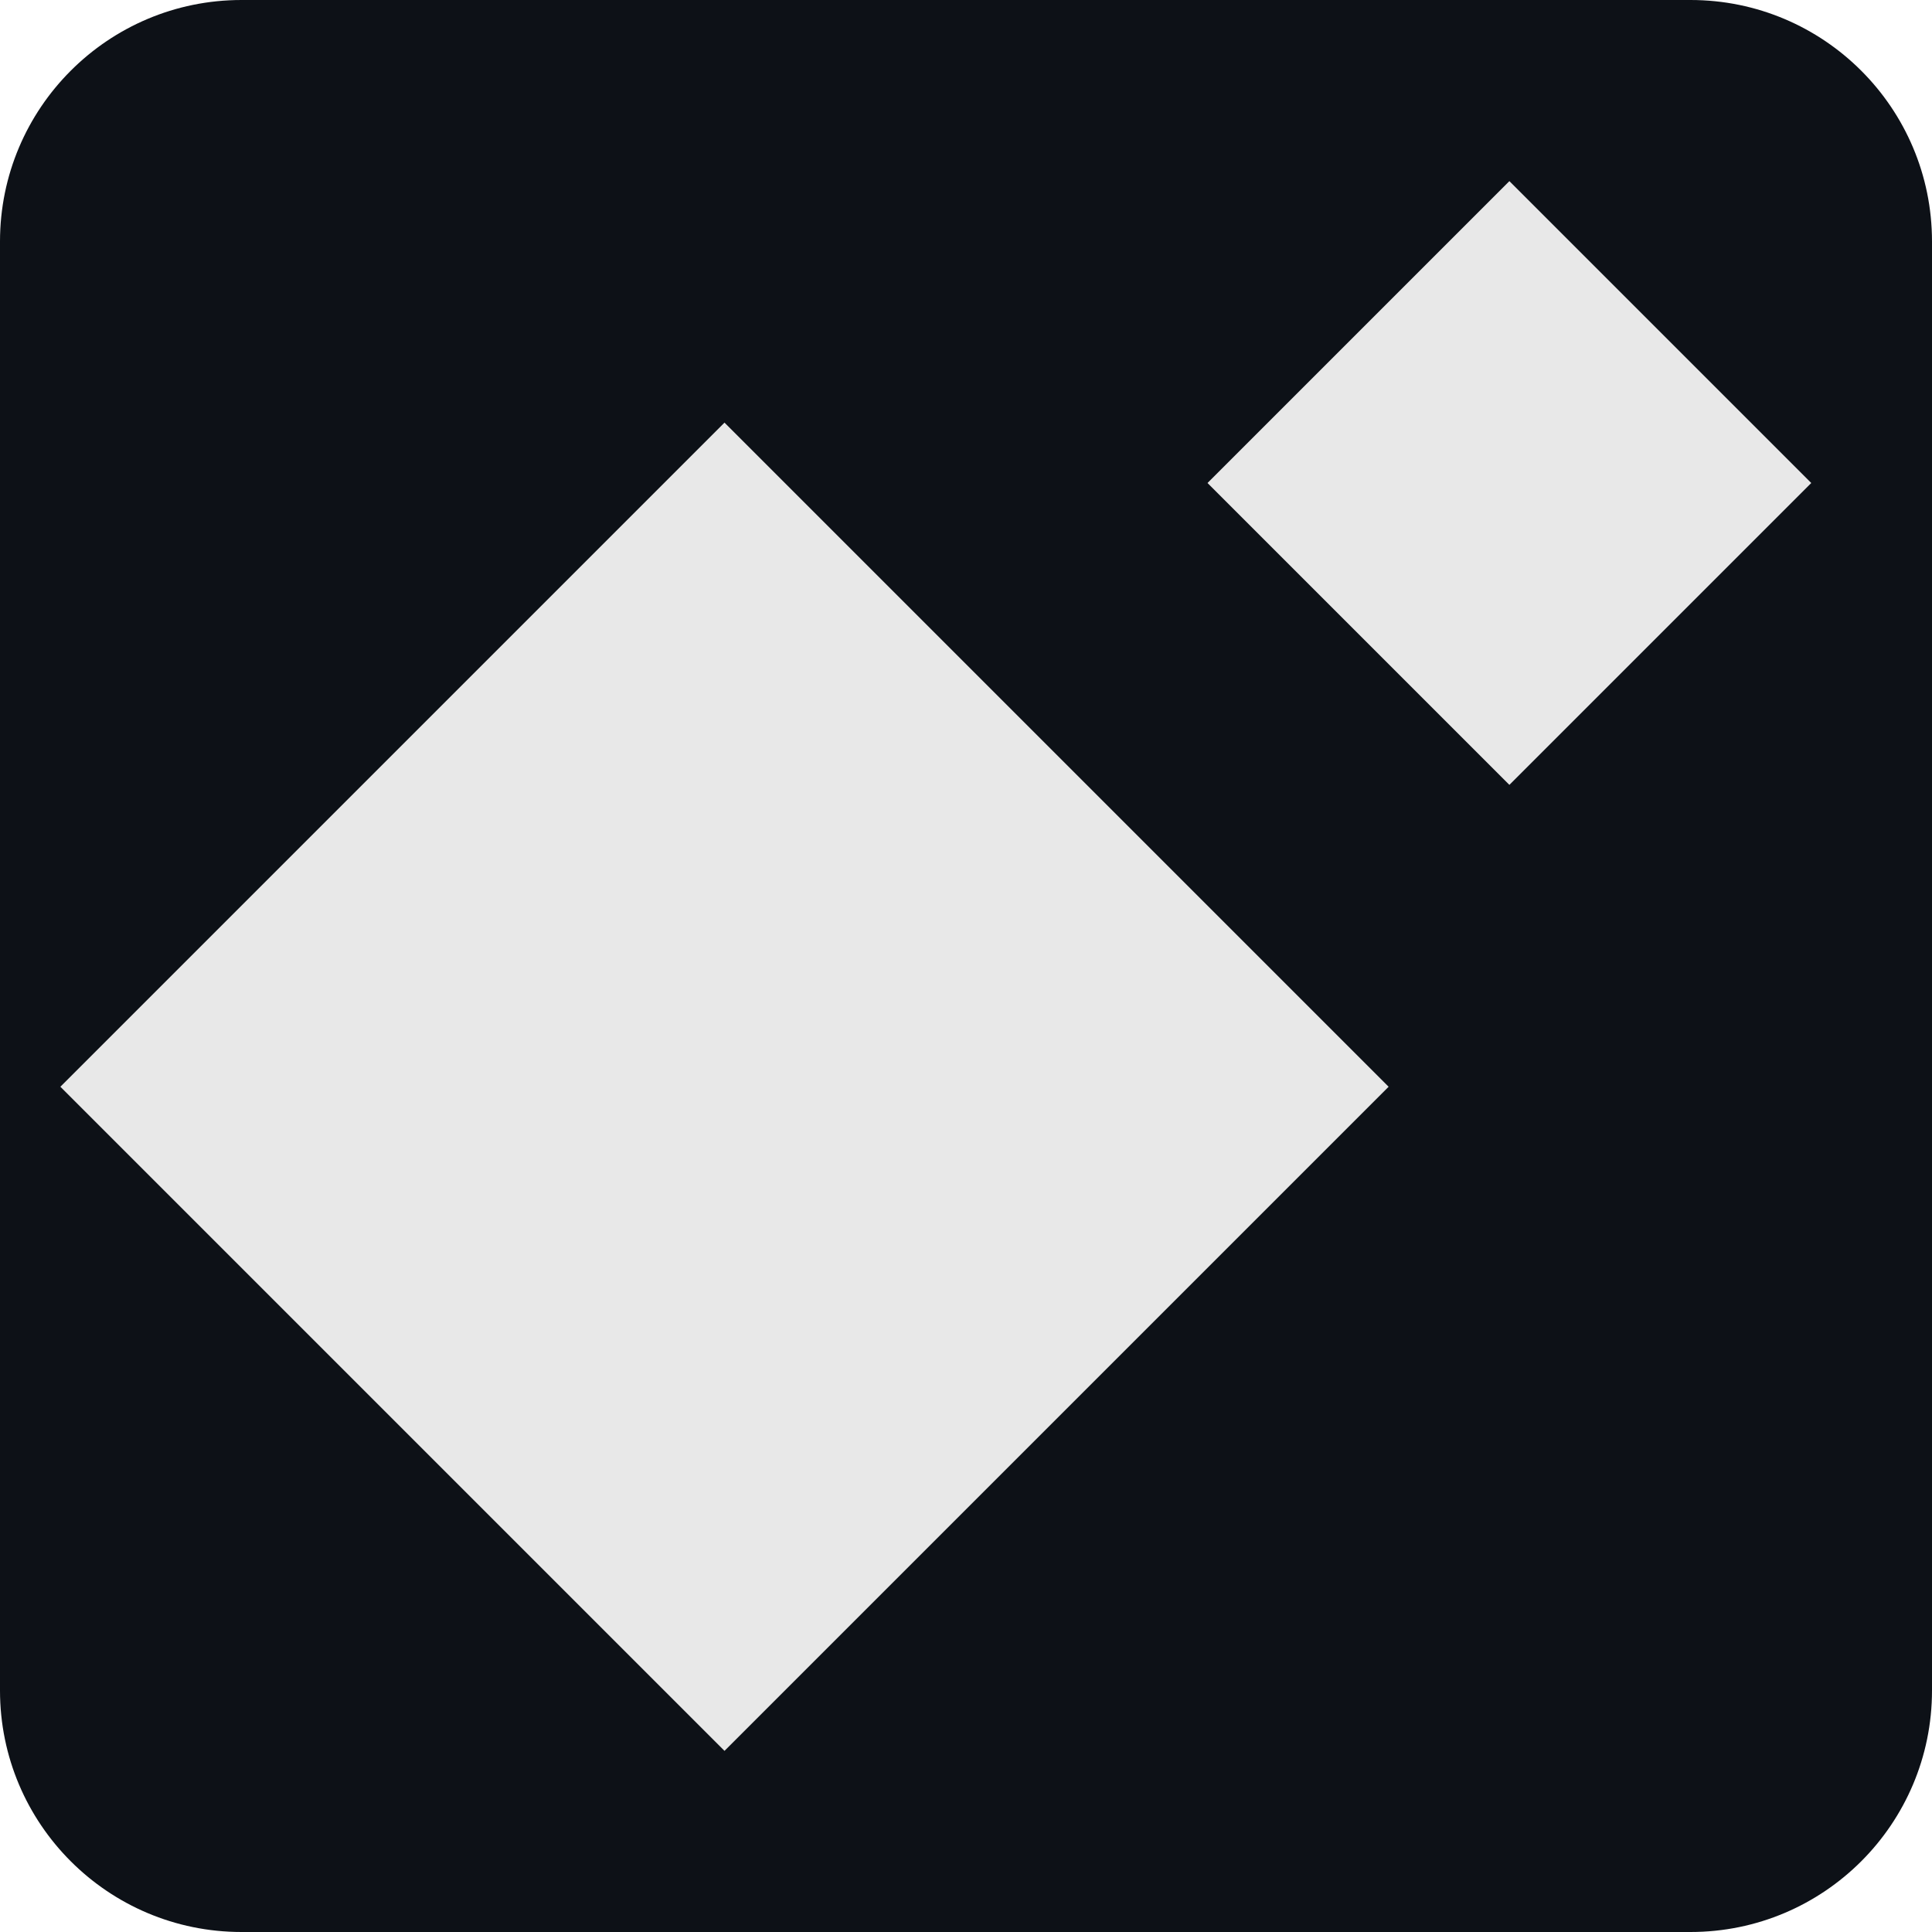
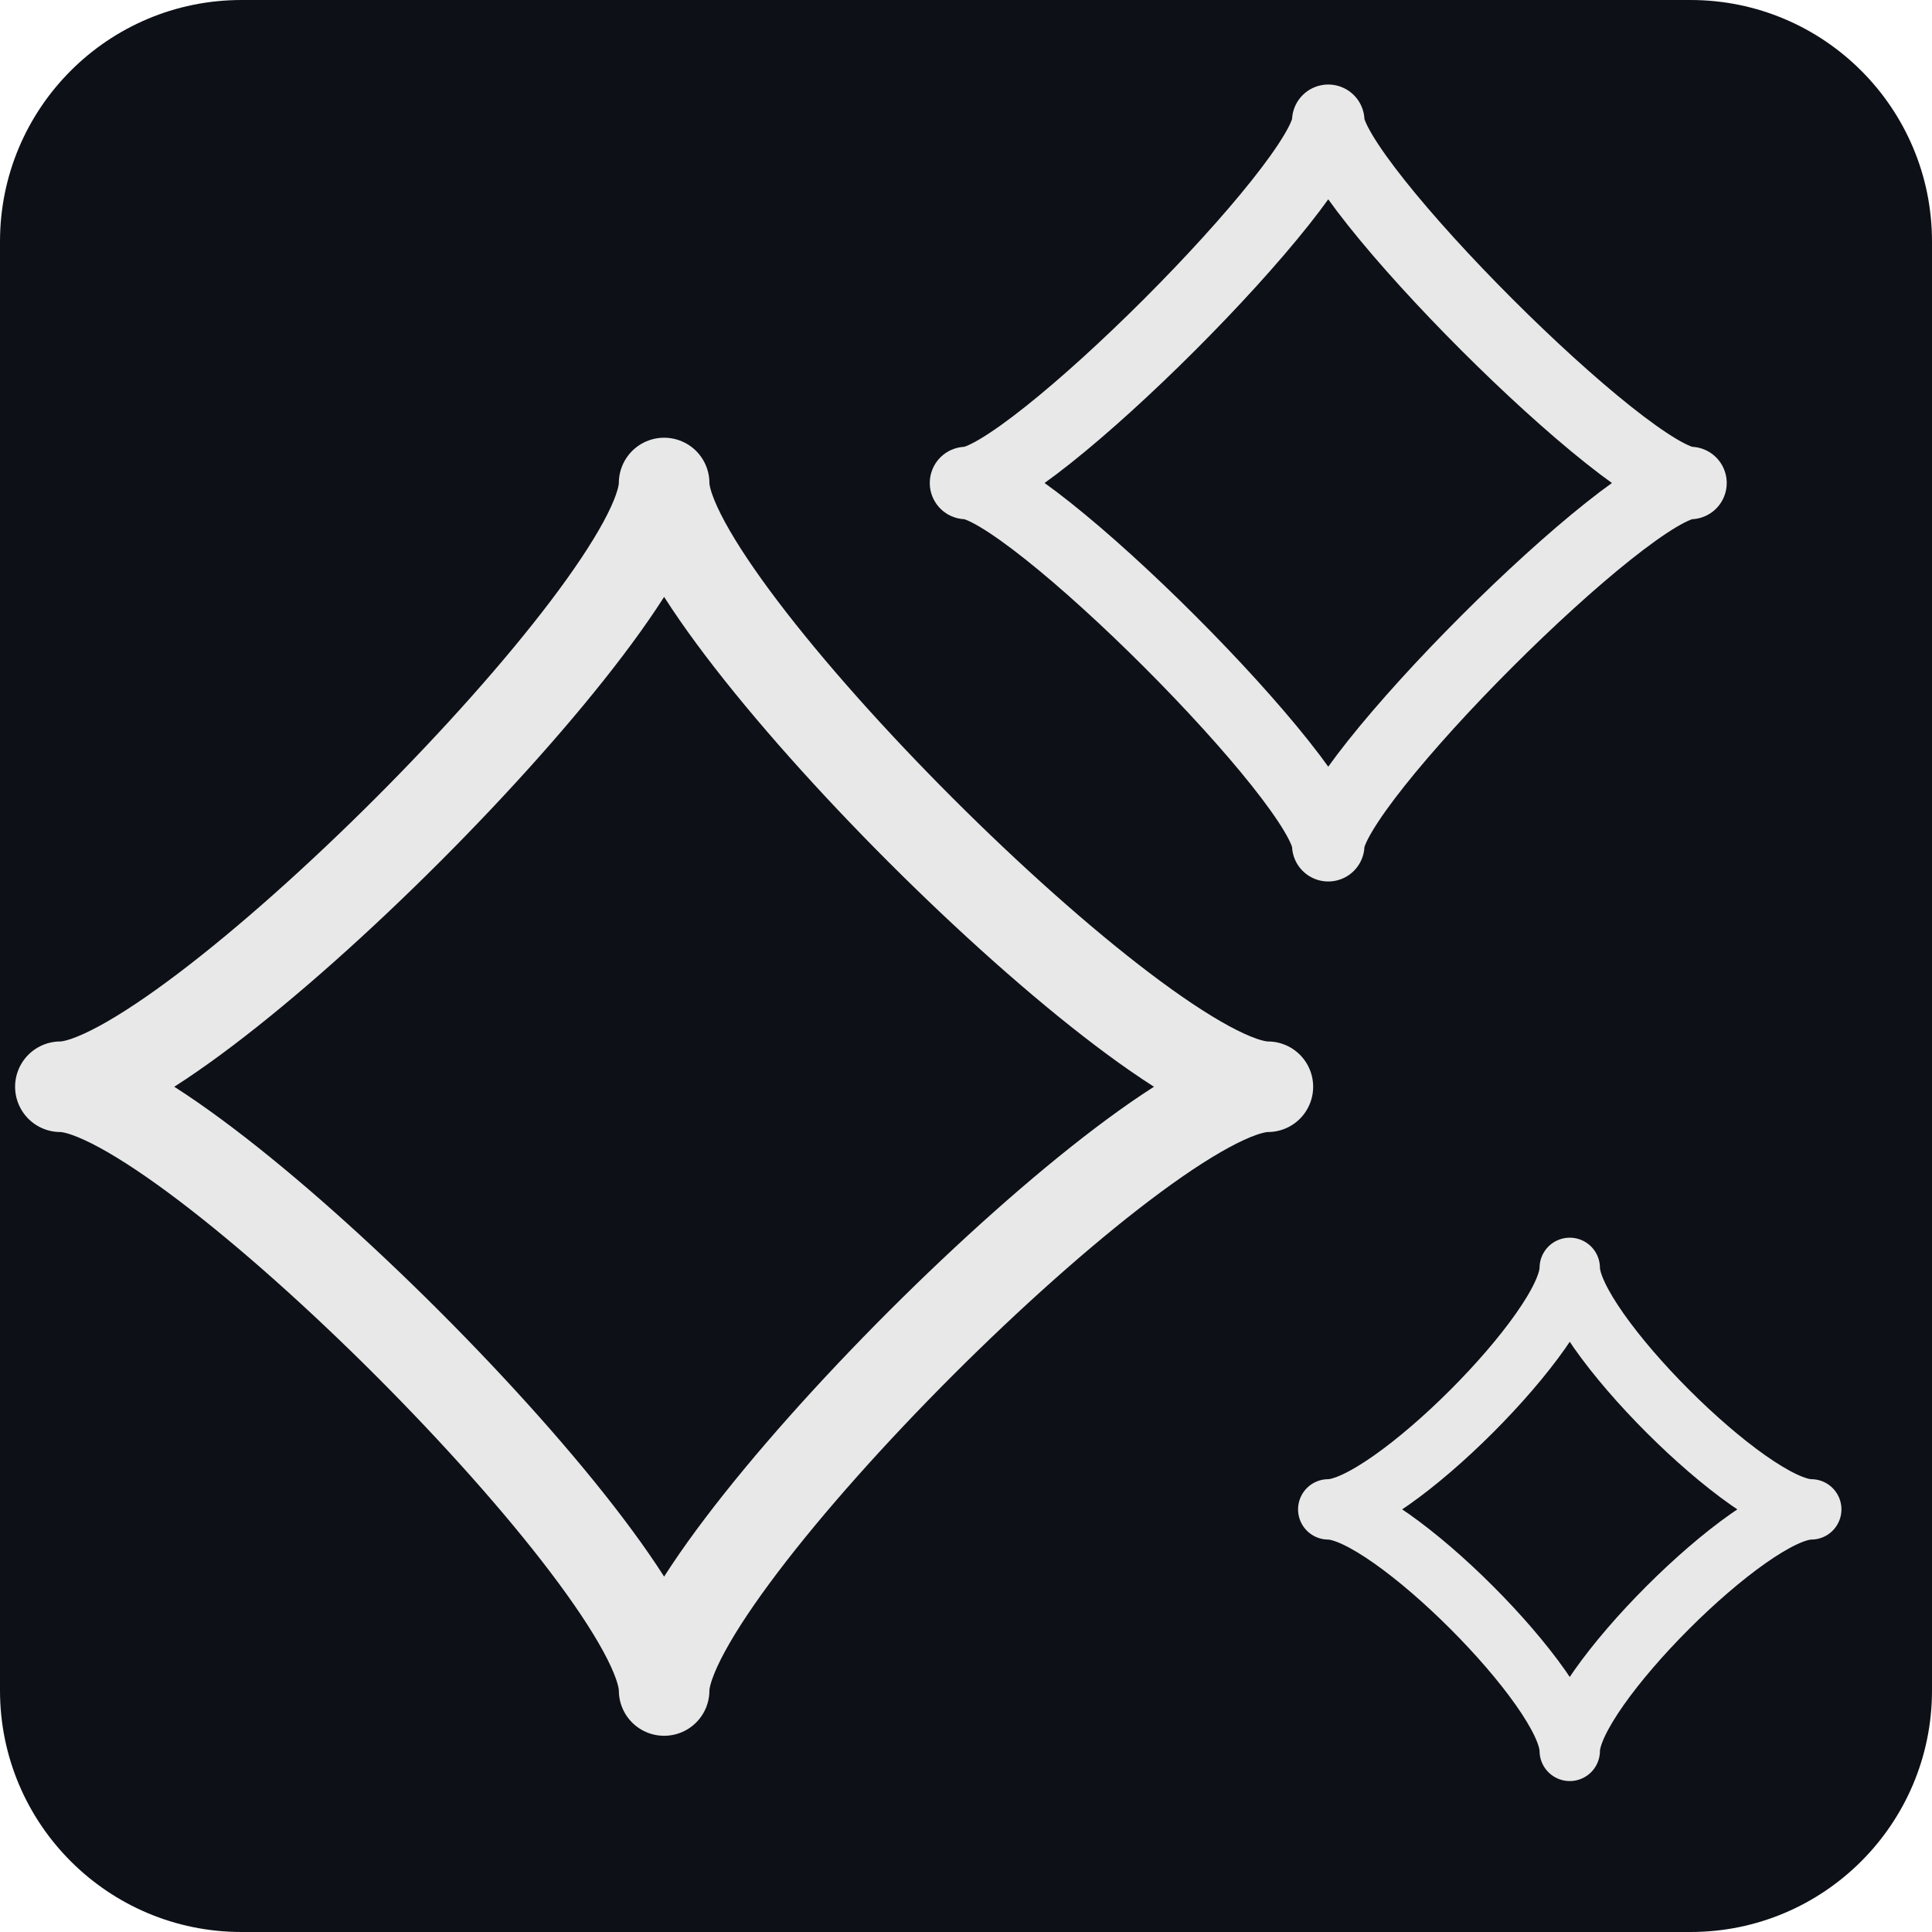
<svg xmlns="http://www.w3.org/2000/svg" width="32" height="32" viewBox="0 0 32 32">
  <rect width="32" height="32" rx="4" fill="#0d1117" />
-   <path d="M 12,7 C 14,9 21,16 23,18 C 21,20 14,27 12,29 C 10,27 3,20 1,18 C 3,16 10,9 12,7 Z" fill="#e8e8e8" />
-   <path d="M 25,3 C 26,4 29,7 30,8 C 29,9 26,12 25,13 C 24,12 21,9 20,8 C 21,7 24,4 25,3 Z" fill="#e8e8e8" />
+   <path d="M 11,8 C 11,10 19,18 21,18 C 19,18 11,26 11,28 C 11,26 3,18 1,18 C 3,18 11,10 11,8 Z" fill="none" stroke="#e8e8e8" stroke-width="1.5" stroke-linejoin="round" />
+   <path d="M 22,2 C 22,3 27,8 28,8 C 27,8 22,13 22,14 C 22,13 17,8 16,8 C 17,8 22,3 22,2 Z" fill="none" stroke="#e8e8e8" stroke-width="1.2" stroke-linejoin="round" />
+   <path d="M 26,21 C 26,22 29,25 30,25 C 29,25 26,28 26,29 C 26,28 23,25 22,25 C 23,25 26,22 26,21 Z" fill="none" stroke="#e8e8e8" stroke-width="1" stroke-linejoin="round" />
</svg>
